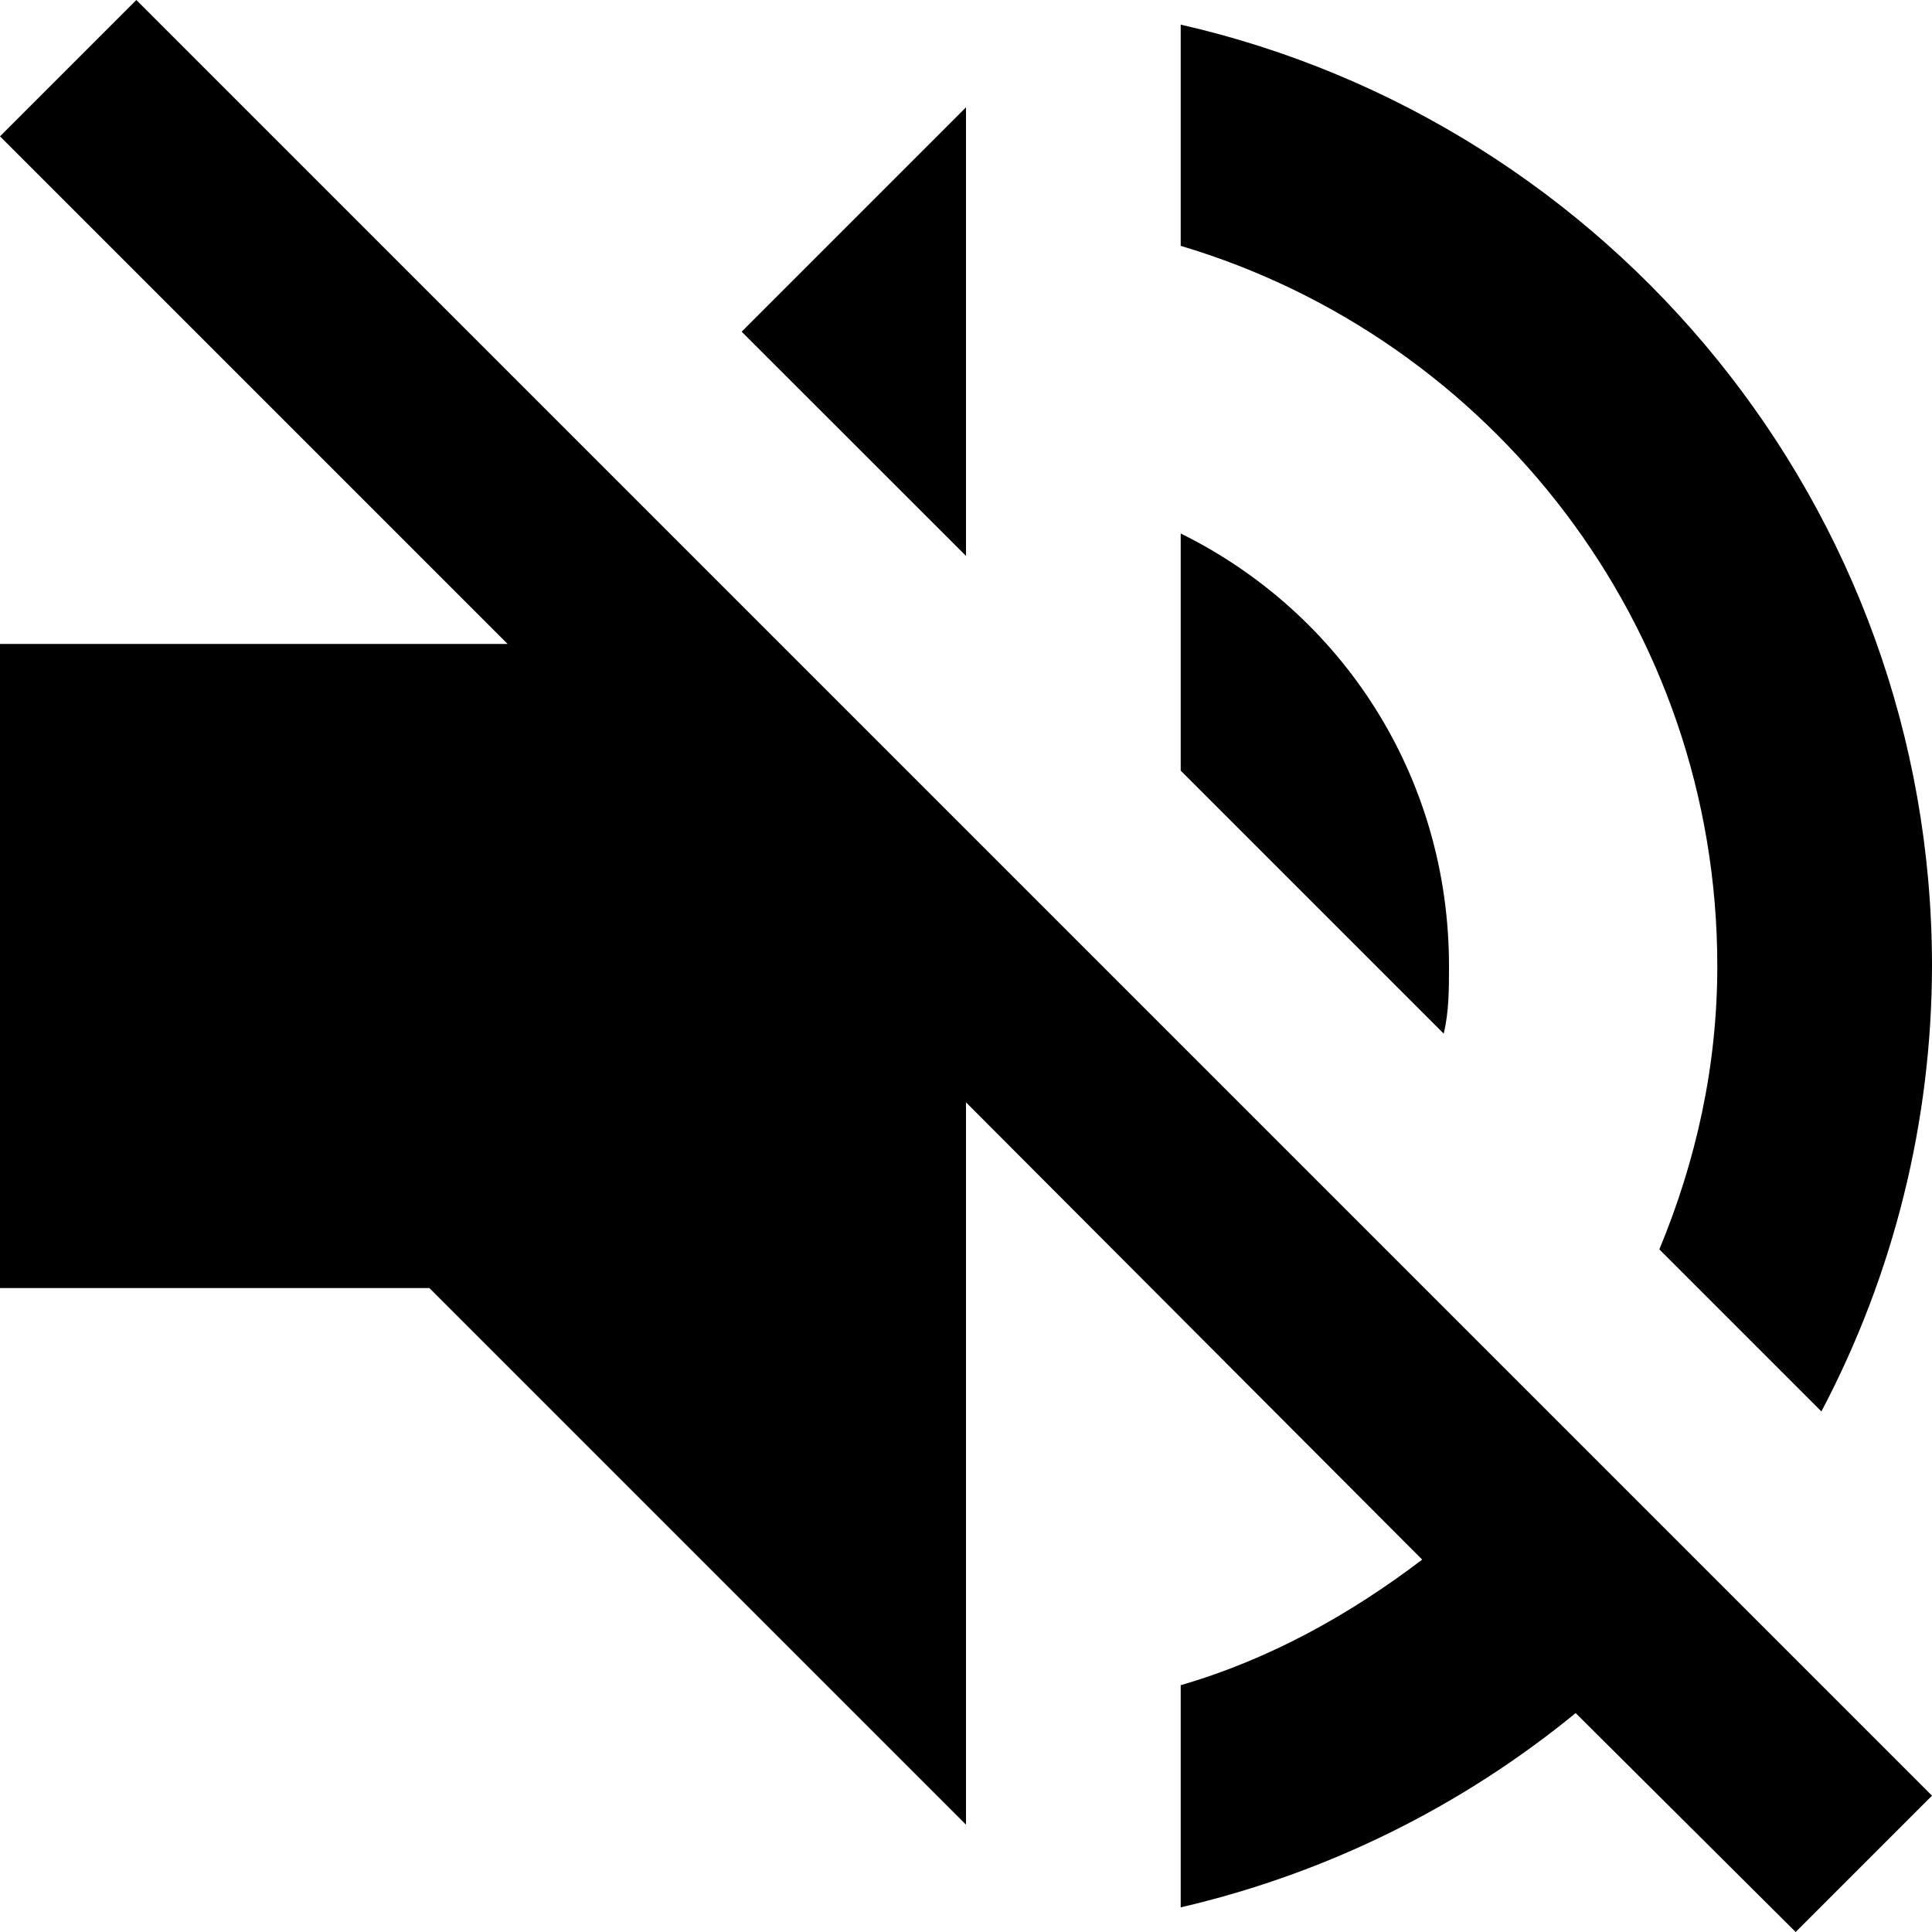
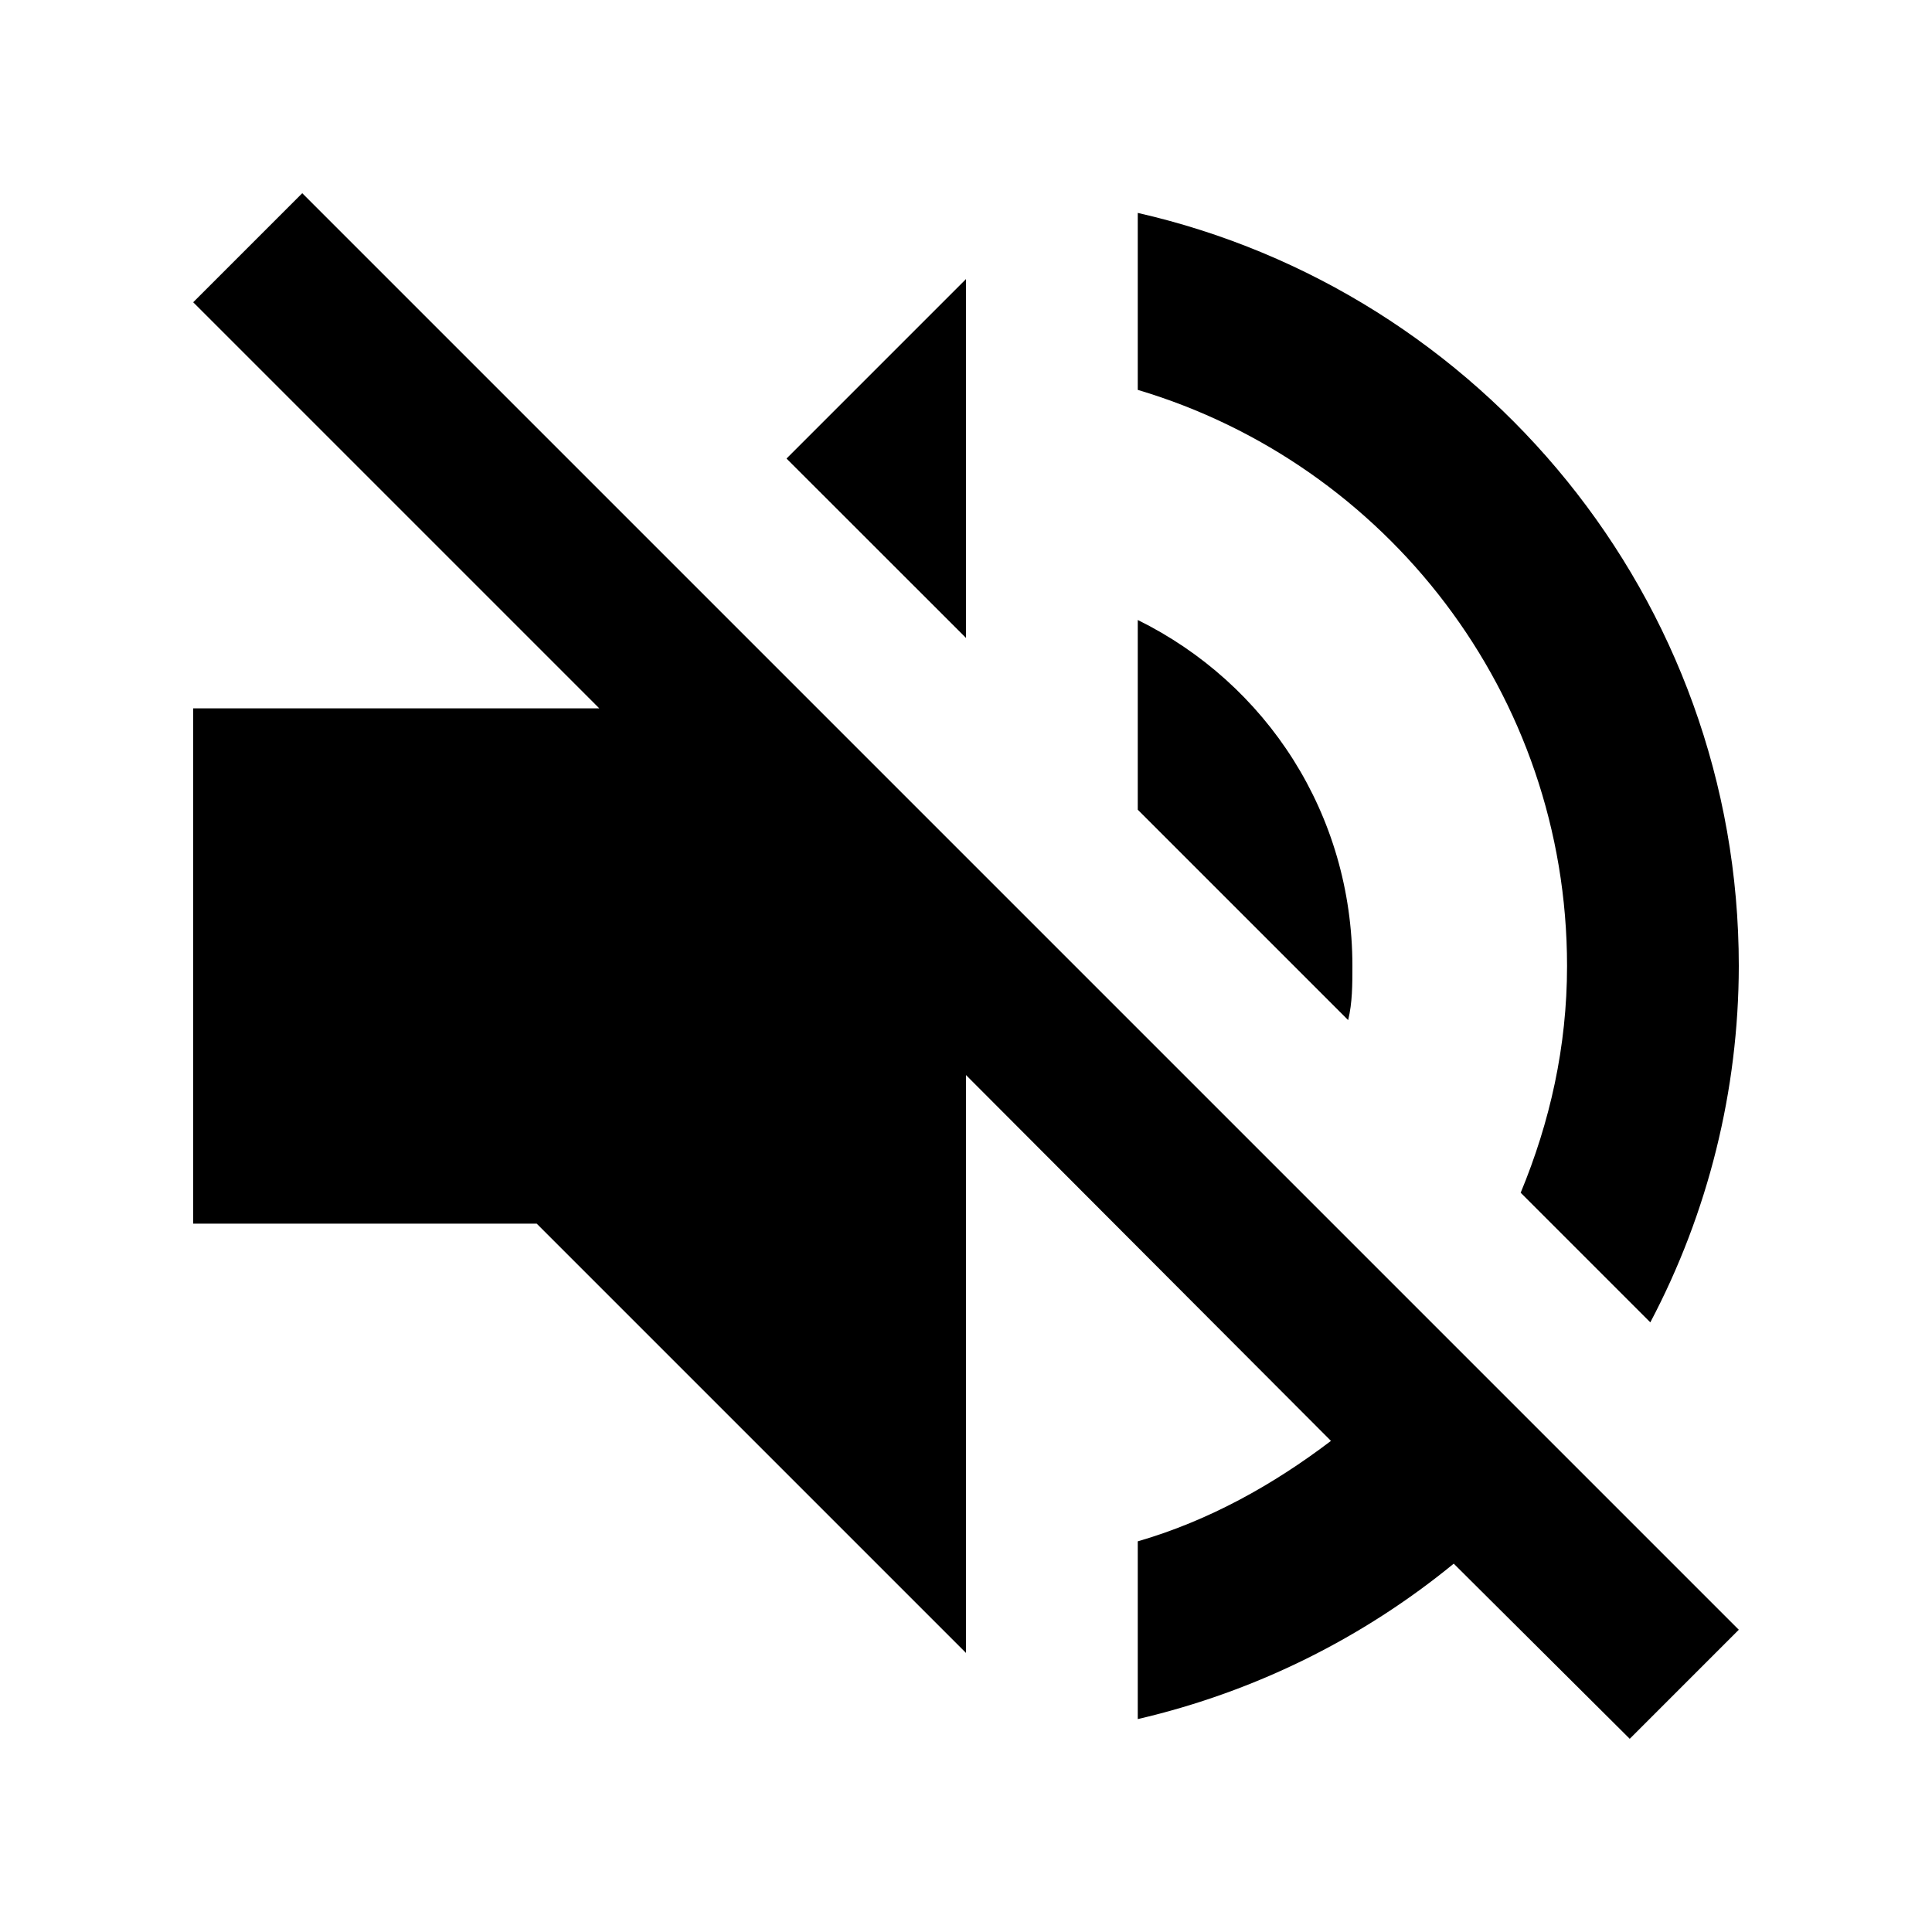
- <svg xmlns="http://www.w3.org/2000/svg" width="16" height="16" viewBox="0 0 16 16" fill="none">
+ <svg xmlns="http://www.w3.org/2000/svg" width="16" height="16" viewBox="-2 -2 20 20" fill="none">
  <path d="M8 0.889L6.142 2.747L8 4.604M1.129 0L0 1.129L4.204 5.333H0V10.667H3.556L8 15.111V9.129L11.778 12.916C11.182 13.369 10.516 13.742 9.778 13.956V15.796C11.004 15.511 12.116 14.951 13.049 14.187L14.871 16L16 14.871L8 6.871M14.222 8C14.222 8.836 14.044 9.618 13.742 10.347L15.084 11.689C15.684 10.552 15.998 9.286 16 8C16 4.196 13.333 1.013 9.778 0.204V2.036C12.347 2.8 14.222 5.182 14.222 8ZM12 8C12 6.427 11.111 5.076 9.778 4.418V6.382L11.956 8.56C12 8.382 12 8.187 12 8Z" fill="black" />
</svg>
